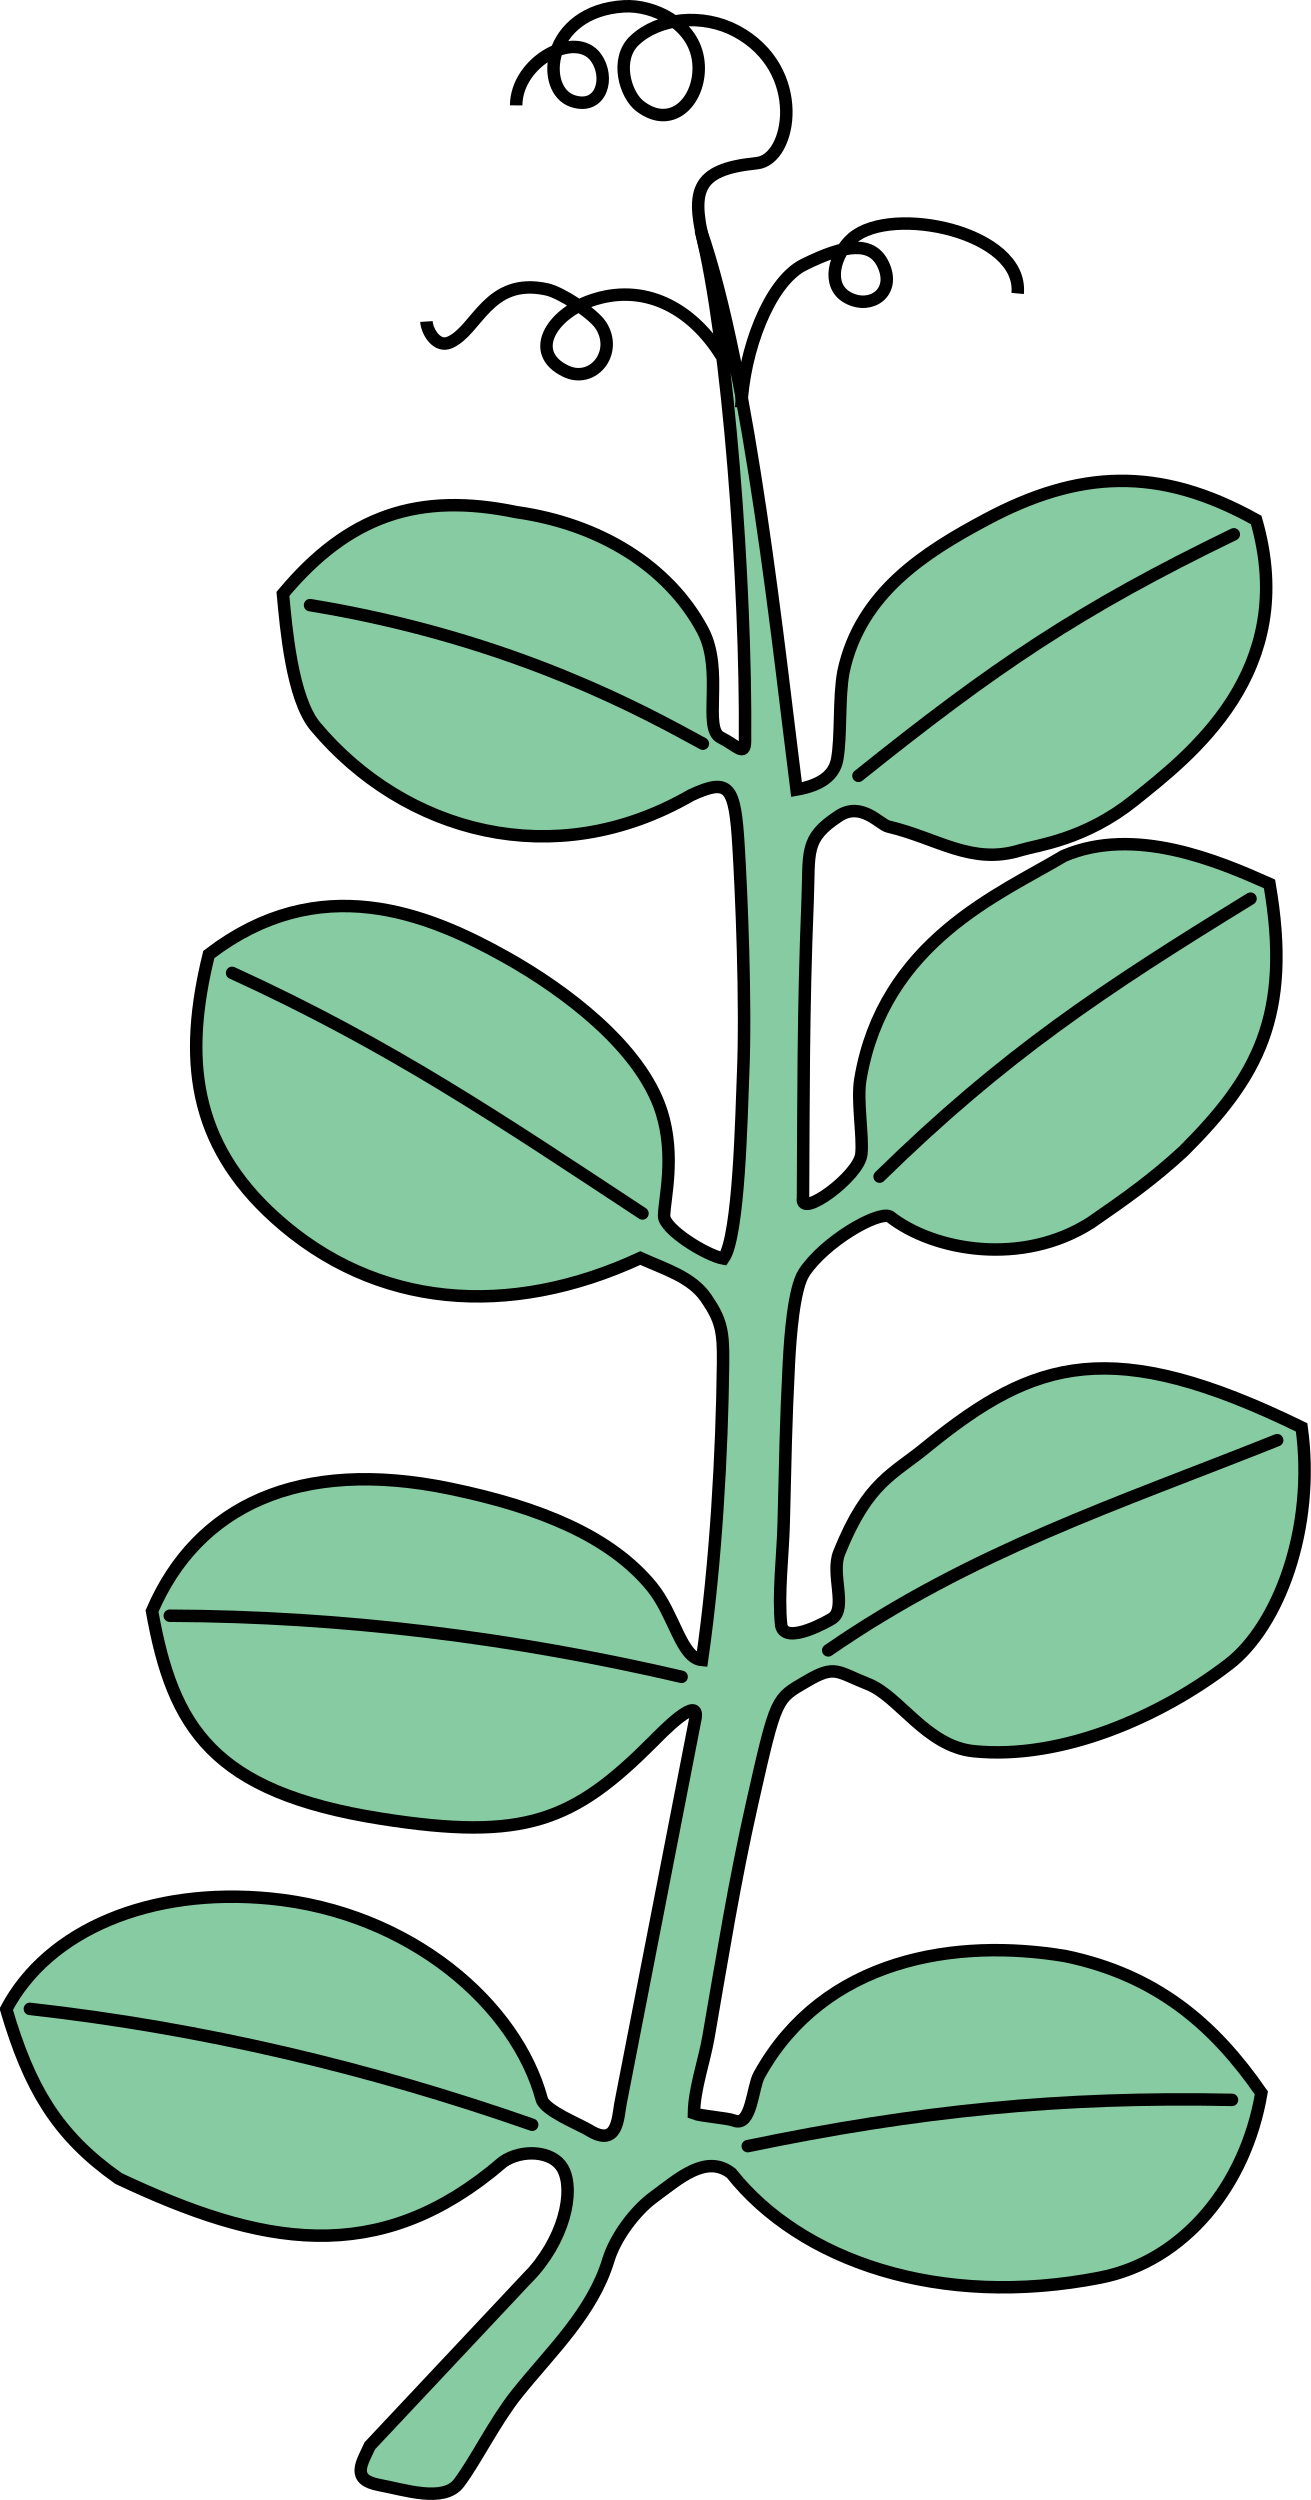
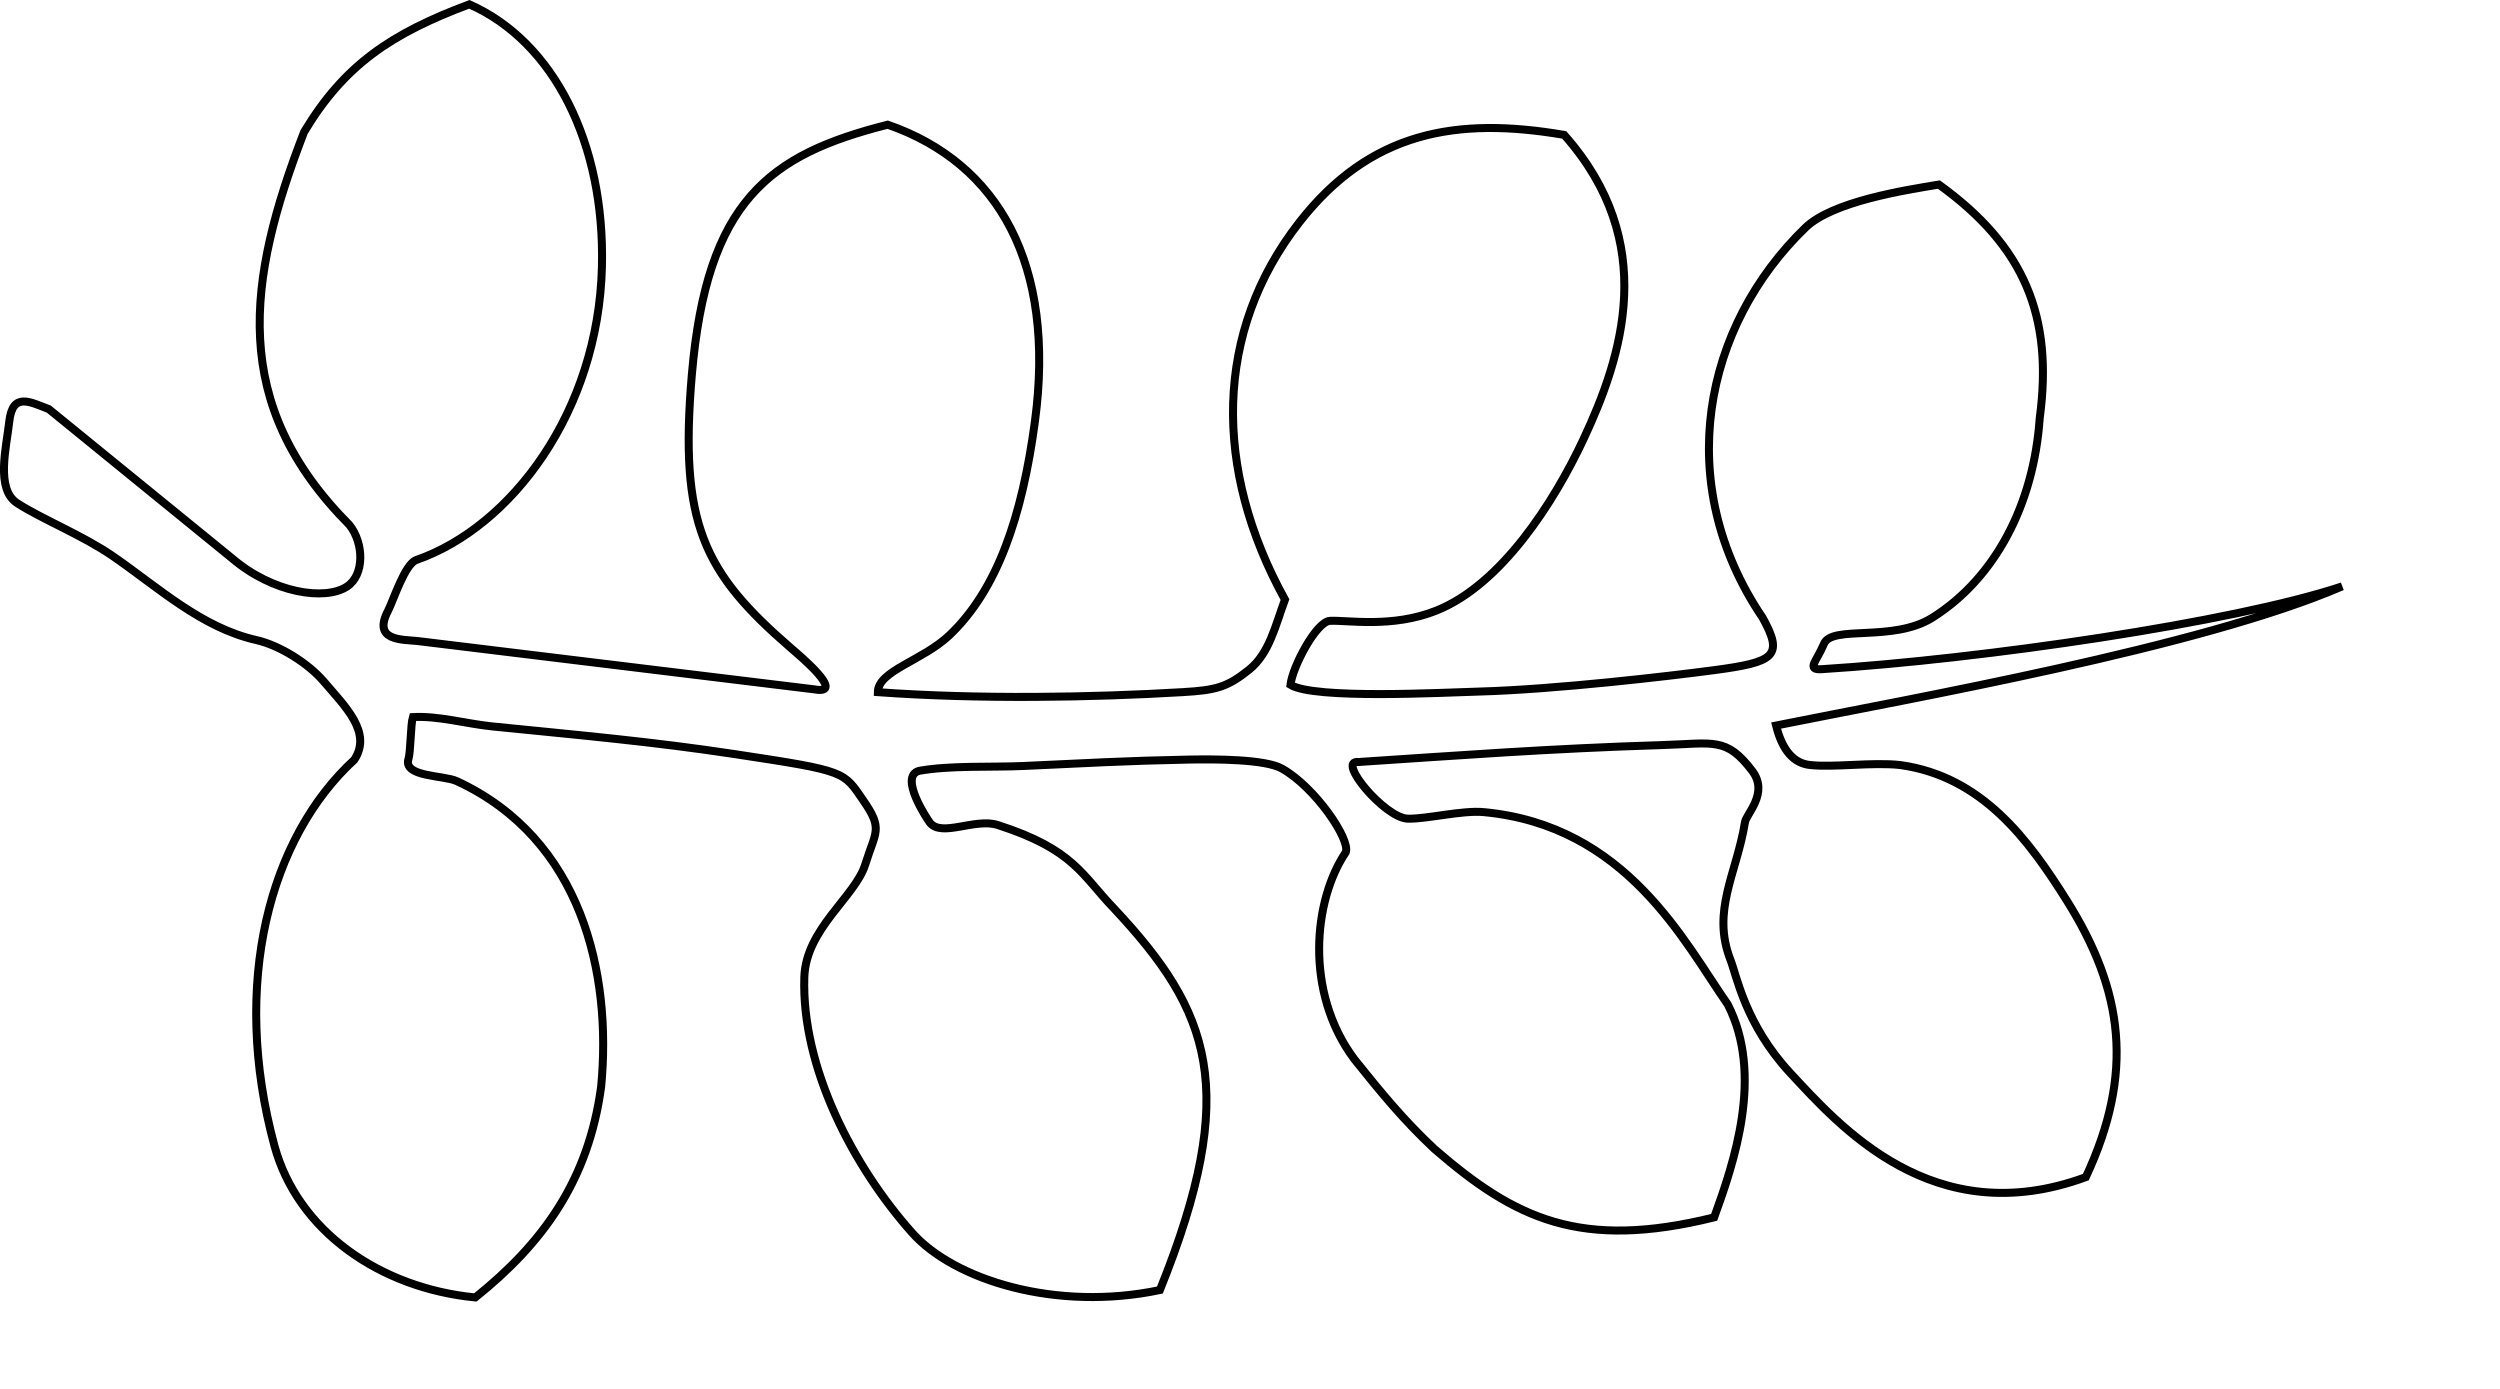
- <svg xmlns="http://www.w3.org/2000/svg" width="62.999" height="120.153" id="svg37867" version="1.1">
+ <svg xmlns="http://www.w3.org/2000/svg" width="4.957cm" height="2.753cm" id="svg37867" version="1.1">
  <defs id="defs37869">
    </defs>
-   <g id="layer1" transform="translate(-517.0718,-455.1426)">
-     <g id="g3592" transform="matrix(1.086048,0.1995069,0.1995069,-1.086048,86.74118,592.101)">
-       <path transform="translate(67.03091,73.50169)" id="path3562" d="m 334.347,25.519 c 1.286,1.894 1.363,4.126 0.653,4.982 -0.569,0.686 -1.901,0.514 -2.605,-0.189 -4.522,-5.622 -9.781,-5.472 -16.324,-3.739 -3.018,1.386 -4.549,3.215 -6.144,6.365 1.174,3.734 5.218,6.369 10.435,6.813 6.105,0.519 11.362,-2.603 13.198,-6.456 0.221,-0.464 1.833,-0.784 2.269,-0.954 1.347,-0.526 1.142,0.72 1.135,1.376 l 0.179,16.962 c 0.09,1.399 -1.398,-0.853 -1.627,-1.187 -2.777,-4.043 -4.708,-5.291 -11.03,-5.451 -7.424,-0.188 -9.637,2.247 -11.448,7.087 1.103,4.863 5.107,7.736 11.784,7.587 4.062,-0.09 7.27,-0.798 9.408,-2.603 1.205,-1.017 1.826,-2.844 2.735,-2.754 -0.164,4.286 -0.779,9.063 -1.429,12.857 -0.234,1.365 -0.404,1.833 -1.25,2.679 -0.784,0.784 -1.989,0.904 -3.121,1.187 -5.155,-3.643 -10.944,-4.242 -15.954,-1.147 -4.145,2.56 -5.18,6.131 -4.906,10.747 4.073,4.512 9.04,3.483 12.72,2.23 2.799,-0.953 6.509,-2.791 7.899,-5.404 0.946,-1.779 0.806,-3.689 0.925,-4.428 0.092,-0.573 2.109,-1.367 2.879,-1.367 0.504,1.08 -0.383,6.423 -0.601,7.989 -0.44,3.172 -1.534,7.915 -1.997,9.785 -0.623,2.52 -0.915,2.886 -2.433,1.809 -5.249,-4.477 -11.997,-3.846 -16.618,-0.016 -1.232,1.021 -2.04,4.015 -2.437,5.422 2.194,3.89 5.005,5.438 9.358,5.337 3.641,0.151 6.932,-1.118 8.898,-3.591 1.238,-1.558 0.757,-4.223 1.622,-4.453 0.731,-0.208 1.181,-0.648 1.063,0.03 -1.166,6.676 -3.881,17.105 -5.919,21.542 3.211,-5.626 6.73,-17.642 8.503,-23.203 1.039,0.386 1.503,0.928 1.503,1.607 0,1.027 -0.42,2.624 -0.42,3.804 0.093,3.51 2.554,5.772 4.928,7.657 3.541,2.811 6.934,3.652 11.546,2.089 3.075,-6.166 -1.014,-10.633 -3.007,-12.946 -1.818,-2.109 -3.832,-2.703 -4.475,-3.041 -1.978,-1.039 -3.646,-0.143 -5.85,-0.031 -0.357,0 -1.343,0.888 -2.208,0.063 -1.312,-1.252 -0.969,-1.747 -0.662,-3.909 0.675,-4.752 1.386,-8.513 2.134,-12.72 0,-0.969 2.226,1.366 2.154,2.332 -0.058,0.779 -0.616,2.25 -0.631,3.184 -0.102,6.082 4.541,9.055 6.952,11.174 2.793,1.85 6.613,1.007 9.026,0.42 2.021,-5.492 0.989,-8.391 -1.575,-12.11 -1.074,-1.432 -2.088,-2.476 -3.404,-3.791 -2.587,-2.422 -6.507,-2.459 -8.663,-1.322 -0.562,0.145 -2.607,-1.603 -3.227,-3.088 -0.316,-0.756 -0.083,-2.861 0.063,-3.983 0.339,-2.606 0.622,-4.255 1.041,-6.921 0.215,-1.368 0.307,-3.069 0.693,-4.371 0.338,-0.844 2.048,0.62 2.132,0.703 0.565,0.565 -0.422,1.886 -0.222,2.868 0.678,3.328 1.71,3.769 2.983,5.305 3.855,4.496 6.963,6.18 15.828,3.696 1.402,-4.258 0.544,-8.711 -1.248,-10.703 -2.511,-2.791 -6.432,-5.439 -10.253,-5.738 -2.053,-0.161 -3.622,1.767 -5.031,2.042 -1.454,0.284 -1.566,0.589 -2.668,-0.366 -1.154,-1 -1.174,-0.83 -1.365,-5.622 -0.143,-3.561 -0.07,-6.664 -0.033,-10.368 0.011,-1.104 -0.201,-2.316 -0.022,-3.393 0.298,-0.06 1.479,0.07 1.777,0.011 0.799,-0.16 0.519,1.559 0.714,2.143 1.852,5.535 7.358,7.43 12.182,7.504 4.013,-0.098 6.866,-1.727 9.457,-4.318 0.058,-4.069 -1.97,-7.802 -5.444,-9.172 -6.64,-2.619 -12.962,-1.629 -16.616,1.566 -1.238,0.636 -2.199,-0.636 -3.151,-1.65 -0.671,-0.715 -1.311,-1.997 -1.429,-3.036 -0.268,-2.375 -1.744,-4.359 -2.857,-6.429 -0.737,-1.37 -1.234,-3.182 -1.786,-4.286 -0.49,-0.98 -2.286,-0.714 -3.393,-0.714 -1.288,0 -0.915,0.803 -0.714,1.607 l 5.418,8.411 z" style="fill:#87cba2;fill-opacity:1;fill-rule:evenodd;stroke:#000000;stroke-width:0.543;stroke-linecap:butt;stroke-linejoin:miter;stroke-miterlimit:4;stroke-opacity:1;stroke-dasharray:none" />
-       <path transform="translate(67.03091,73.50169)" id="path3568" d="m 326.116,113.582 c -1.237,2.58 -1.198,3.522 1.429,4.286 1.467,0.427 1.418,4.421 -1.92,5.491 -1.555,0.498 -3.414,-0.009 -4.286,-1.205 -0.692,-0.95 0.025,-2.397 0.759,-2.768 1.627,-0.823 2.596,0.849 2.143,2.366 -0.48,1.605 -2.394,2.086 -3.616,1.786 -3.318,-0.815 -2.986,-4.281 -1.429,-4.464 1.288,-0.151 1.395,1.321 0.625,2.054 -1.086,1.032 -3.371,-0.782 -3.036,-2.679" style="fill:none;stroke:#000000;stroke-width:0.543;stroke-linecap:butt;stroke-linejoin:miter;stroke-miterlimit:4;stroke-opacity:1;stroke-dasharray:none" />
-       <path transform="translate(67.03091,73.50169)" id="path3570" d="m 328.795,107.287 c -0.344,2.423 0.204,5.591 1.562,6.607 1.633,1.222 2.73,1.552 3.393,0.625 0.781,-1.092 -0.173,-2.044 -1.25,-1.696 -1.056,0.341 -0.916,1.785 -0.268,2.589 1.413,1.755 7.262,1.61 7.5,-1.071" style="fill:none;stroke:#000000;stroke-width:0.543;stroke-linecap:butt;stroke-linejoin:miter;stroke-miterlimit:4;stroke-opacity:1;stroke-dasharray:none" />
-       <path transform="translate(67.03091,73.50169)" id="path3574" d="m 327.545,109.34 c -1.671,1.844 -3.927,2.534 -6.027,1.339 -1.57,-0.894 -2.296,-2.718 -0.536,-3.214 1.279,-0.361 2.131,1.199 1.161,2.232 -0.432,0.459 -1.968,1.094 -2.589,1.116 -2.628,0.093 -2.654,-2.304 -3.75,-3.036 -0.508,-0.339 -1.054,0.288 -1.161,0.714" style="fill:none;stroke:#000000;stroke-width:0.543;stroke-linecap:butt;stroke-linejoin:miter;stroke-miterlimit:4;stroke-opacity:1;stroke-dasharray:none" />
-       <path transform="translate(67.03091,73.50169)" id="path3576" d="m 333.35,32.129 c -7.389,1.152 -14.855,1.541 -22.413,1.01" style="fill:none;stroke:#000000;stroke-width:0.543;stroke-linecap:round;stroke-linejoin:miter;stroke-miterlimit:4;stroke-opacity:1;stroke-dasharray:none" />
-       <path id="path3578" d="m 403.256,125.98 c -7.47,0.35 -14.935,-0.067 -22.391,-1.409" style="fill:none;stroke:#000000;stroke-width:0.543;stroke-linecap:round;stroke-linejoin:miter;stroke-miterlimit:4;stroke-opacity:1;stroke-dasharray:none" />
-       <path id="path3580" d="m 397.936,145.509 c -6.737,2.85 -12.072,5.207 -19.458,7.071" style="fill:none;stroke:#000000;stroke-width:0.543;stroke-linecap:round;stroke-linejoin:miter;stroke-miterlimit:4;stroke-opacity:1;stroke-dasharray:none" />
-       <path id="path3588" d="m 396.827,166.095 c -2.569,0.839 -8.857,3.012 -17.904,2.841" style="fill:none;stroke:#000000;stroke-width:0.543;stroke-linecap:round;stroke-linejoin:miter;stroke-miterlimit:4;stroke-opacity:1;stroke-dasharray:none" />
-       <path id="path3590" d="m 430.144,112.198 c -7.381,-1.203 -13.348,-2.933 -20.365,-5.788" style="fill:none;stroke:#000000;stroke-width:0.543;stroke-linecap:round;stroke-linejoin:miter;stroke-miterlimit:4;stroke-opacity:1;stroke-dasharray:none" />
-       <path id="path3582" d="m 426.891,140.794 c -6.329,-3.984 -12.215,-7.165 -17.566,-12.528" style="fill:none;stroke:#000000;stroke-width:0.543;stroke-linecap:round;stroke-linejoin:miter;stroke-miterlimit:4;stroke-opacity:1;stroke-dasharray:none" />
-       <path id="path3584" d="m 421.491,163.766 c -5.562,-5 -9.329,-8.622 -13.693,-14.816" style="fill:none;stroke:#000000;stroke-width:0.543;stroke-linecap:round;stroke-linejoin:miter;stroke-miterlimit:4;stroke-opacity:1;stroke-dasharray:none" />
-       <path id="path3586" d="m 417.911,179.231 c -6.032,-4.421 -9.211,-7.56 -14.169,-13.289" style="fill:none;stroke:#000000;stroke-width:0.543;stroke-linecap:round;stroke-linejoin:miter;stroke-miterlimit:4;stroke-opacity:1;stroke-dasharray:none" />
-     </g>
+   <g id="layer1" transform="translate(-526.9358,-460.8632)">
+     <path style="fill:none;fill-opacity:1;fill-rule:evenodd;stroke:#000000;stroke-width:0.6;stroke-linecap:butt;stroke-linejoin:miter;stroke-miterlimit:4;stroke-dasharray:none;stroke-opacity:1" d="m 544.318,502.696 c 3.077,2.631 6.985,3.204 8.626,2.121 1.316,-0.867 1.273,-3.245 0.174,-4.619 -8.997,-9.052 -7.71,-18.274 -3.392,-29.446 3.023,-5.039 6.535,-7.375 12.38,-9.565 6.332,2.794 10.175,10.423 9.939,19.686 -0.276,10.842 -6.785,19.479 -13.912,21.957 -0.859,0.299 -1.734,3.071 -2.118,3.805 -1.186,2.266 1.042,2.15 2.197,2.265 l 29.768,3.626 c 2.441,0.431 -1.227,-2.626 -1.769,-3.094 -6.563,-5.675 -8.38,-9.315 -7.43,-20.468 1.116,-13.097 5.824,-16.515 14.68,-18.756 8.33,2.889 12.597,10.495 11.036,22.211 -0.949,7.129 -2.817,12.633 -6.404,16.042 -2.022,1.921 -5.352,2.657 -5.372,4.273 7.563,0.547 16.075,0.4 22.868,-0.003 2.443,-0.145 3.299,-0.353 4.95,-1.676 1.53,-1.226 1.975,-3.322 2.693,-5.258 -5.396,-9.78 -5.322,-20.081 1.09,-28.29 5.305,-6.792 11.78,-7.915 19.837,-6.533 7.135,8.046 4.359,16.583 1.441,22.812 -2.219,4.737 -6.17,10.905 -11.032,12.84 -3.309,1.317 -6.638,0.698 -7.961,0.763 -1.024,0.05 -2.813,3.443 -2.963,4.797 1.8,1.098 11.359,0.579 14.153,0.503 5.66,-0.155 14.204,-1.153 17.581,-1.602 4.549,-0.605 5.249,-1.046 3.652,-3.927 -6.844,-10.108 -4.422,-21.855 3.206,-29.237 2.034,-1.968 7.452,-2.805 10.001,-3.228 6.407,4.619 8.581,9.866 7.556,17.504 -0.444,6.434 -3.314,11.977 -8.042,14.952 -2.978,1.874 -7.568,0.507 -8.139,1.985 -0.508,1.246 -1.368,1.952 -0.155,1.876 11.957,-0.748 30.808,-3.489 39.002,-6.206 -10.51,4.55 -32.307,8.396 -42.423,10.429 0.475,1.903 1.339,2.824 2.531,2.957 1.805,0.201 4.691,-0.227 6.766,0.003 6.149,0.849 9.644,5.619 12.494,10.164 4.249,6.778 5.067,12.911 1.422,20.719 -11.431,4.206 -18.484,-3.86 -22.16,-7.817 -3.352,-3.609 -4.003,-7.268 -4.472,-8.466 -1.44,-3.682 0.458,-6.442 1.085,-10.296 0.07,-0.628 1.822,-2.189 0.541,-3.872 -1.944,-2.552 -2.88,-2.046 -6.739,-1.928 -8.481,0.26 -15.227,0.776 -22.764,1.27 -1.702,-0.189 1.967,4.182 3.678,4.244 1.379,0.05 4.073,-0.644 5.716,-0.489 10.705,1.007 15.026,9.756 18.28,14.41 2.706,5.275 0.482,11.83 -1.019,15.96 -10.042,2.483 -14.934,0.102 -20.971,-5.134 -2.306,-2.168 -3.943,-4.156 -5.999,-6.728 -3.753,-5.024 -3.054,-11.928 -0.636,-15.498 0.365,-0.96 -2.309,-4.898 -4.797,-6.28 -1.267,-0.703 -5.01,-0.705 -7.01,-0.667 -4.645,0.088 -7.596,0.263 -12.363,0.48 -2.446,0.111 -5.452,-0.059 -7.814,0.365 -1.548,0.429 0.69,3.724 0.821,3.888 0.882,1.104 3.395,-0.374 5.082,0.17 5.716,1.842 6.289,3.744 8.74,6.284 7.148,7.659 9.503,13.456 3.412,28.565 -7.753,1.635 -15.411,-0.743 -18.563,-4.285 -4.415,-4.962 -8.304,-12.376 -8.085,-19.156 0.117,-3.643 3.809,-6.026 4.567,-8.451 0.782,-2.502 1.339,-2.64 -0.124,-4.764 -1.532,-2.225 -1.231,-2.227 -9.613,-3.5 -6.229,-0.946 -11.694,-1.424 -18.21,-2.081 -1.943,-0.196 -4.03,-0.806 -5.957,-0.701 -0.163,0.512 -0.164,2.616 -0.327,3.128 -0.436,1.374 2.639,1.218 3.626,1.675 9.365,4.338 11.623,14.395 10.812,22.896 -0.953,7.041 -4.371,11.741 -9.428,15.794 -7.16,-0.693 -13.324,-4.989 -15.056,-11.367 -3.309,-12.191 -0.338,-23.12 5.985,-28.925 1.358,-2.053 -0.69,-3.992 -2.286,-5.866 -1.125,-1.32 -3.253,-2.697 -5.056,-3.106 -4.121,-0.935 -7.319,-3.919 -10.739,-6.281 -2.264,-1.563 -5.351,-2.792 -7.182,-3.978 -1.627,-1.054 -0.81,-4.161 -0.595,-6.108 0.251,-2.265 1.59,-1.453 2.963,-0.943 l 13.723,11.174 z" id="path3562" />
  </g>
</svg>
